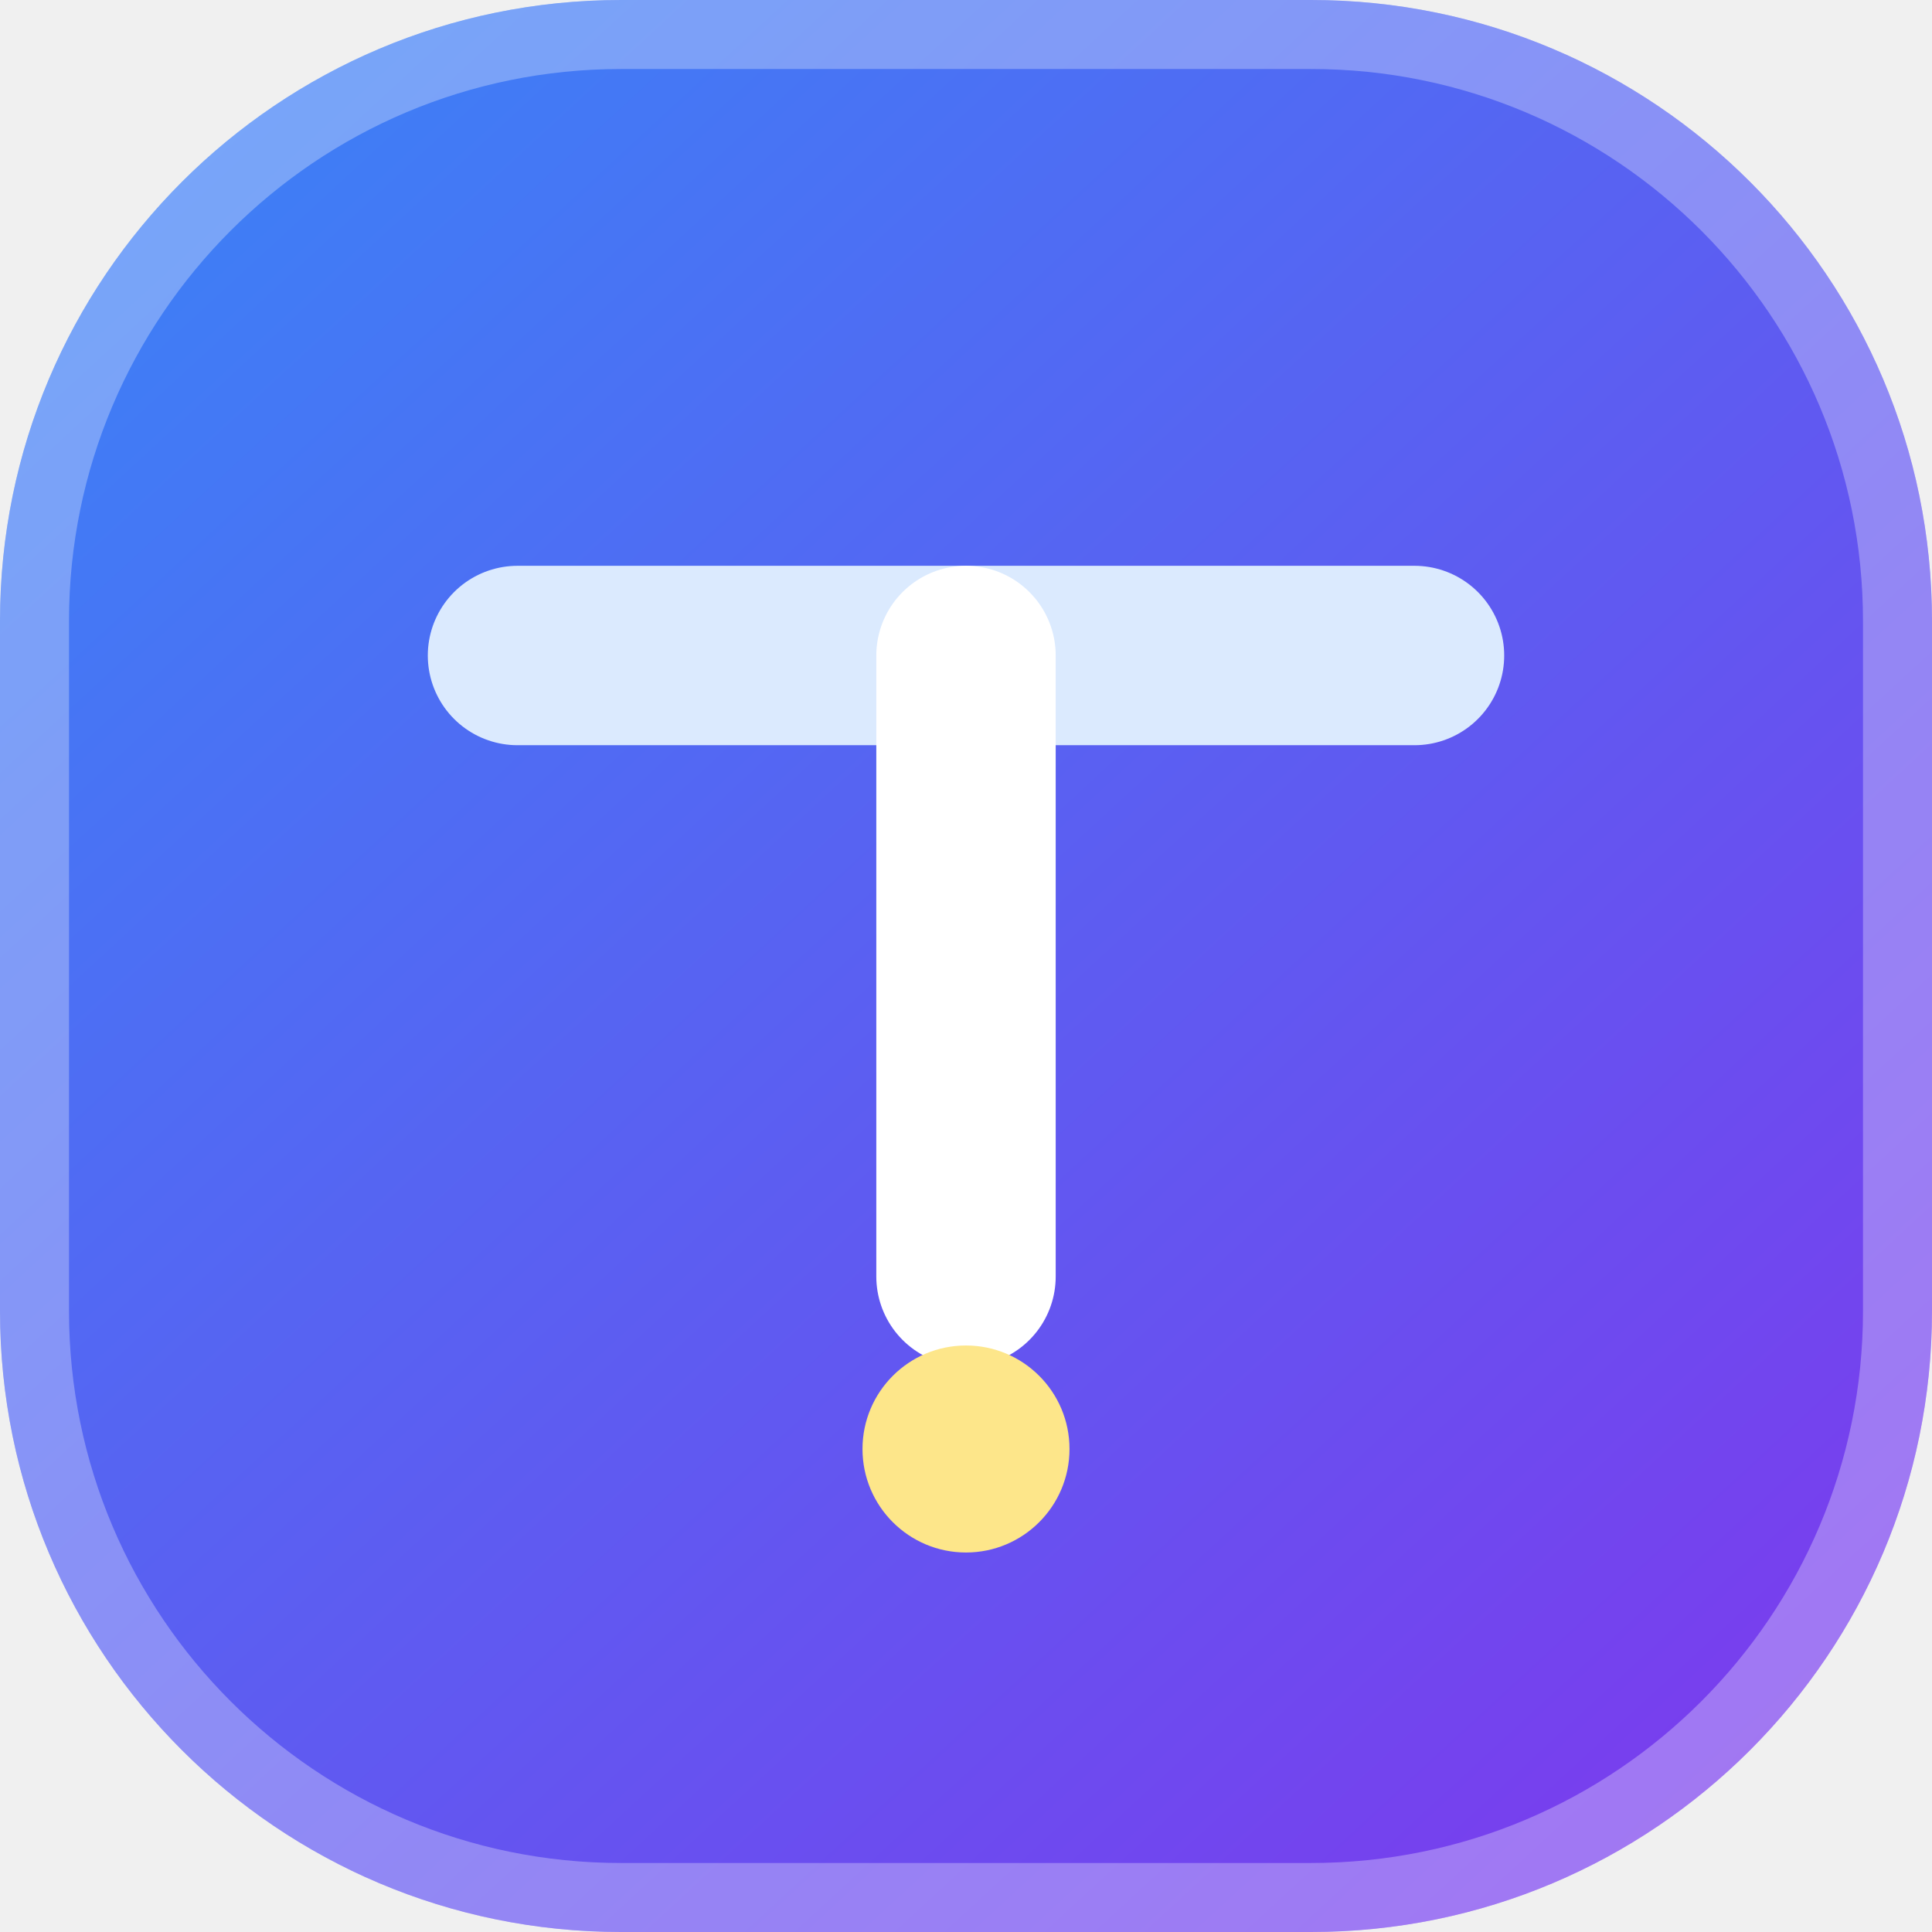
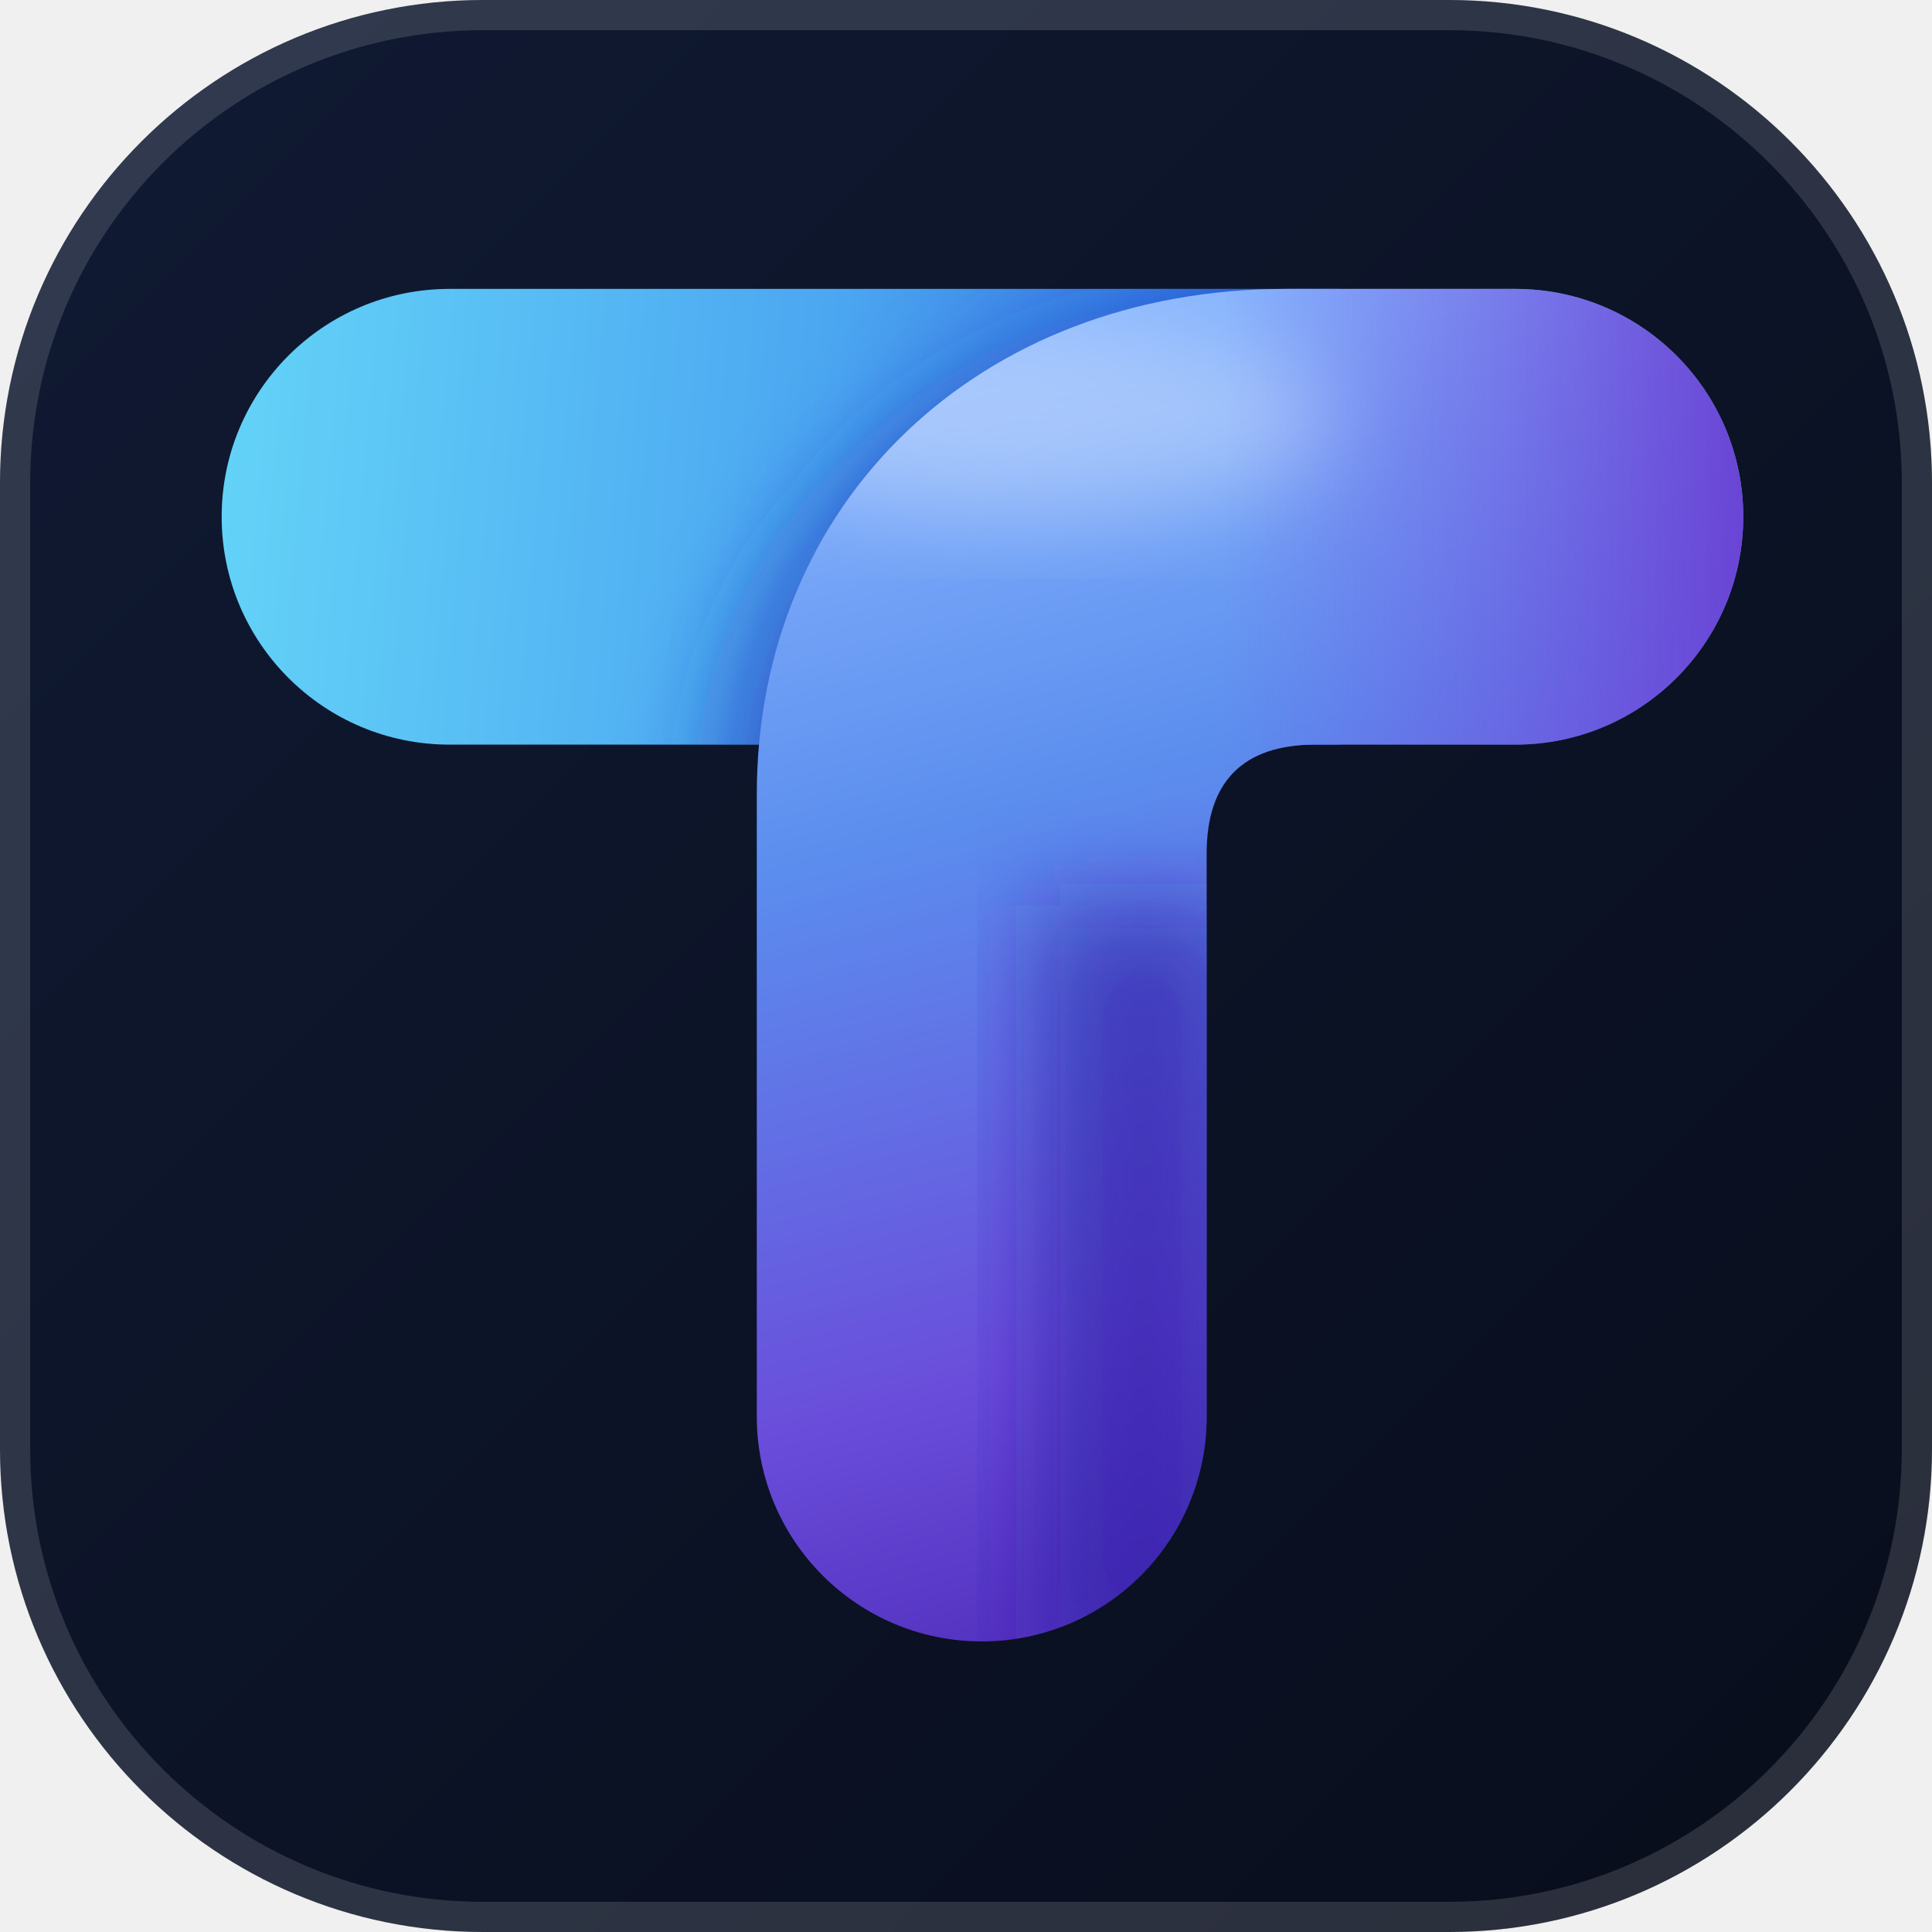
- <svg xmlns="http://www.w3.org/2000/svg" width="64" height="64" viewBox="0 0 28 28" fill="none">
+ <svg xmlns="http://www.w3.org/2000/svg" width="64" height="64" viewBox="0 0 64 64" fill="none">
  <defs>
-     <linearGradient id="g" x1="2" y1="1" x2="26" y2="27" gradientUnits="userSpaceOnUse">
-       <stop stop-color="#3b82f6" />
-       <stop offset="1" stop-color="#7c3aed" />
+     <linearGradient id="bg" x1="0" y1="0" x2="64" y2="64" gradientUnits="userSpaceOnUse">
+       <stop offset="0" stop-color="#101A33" />
+       <stop offset="1" stop-color="#080D1B" />
    </linearGradient>
  </defs>
-   <rect width="28" height="28" rx="9" fill="url(#g)" />
-   <rect x="0.5" y="0.5" width="27" height="27" rx="8.5" stroke="rgba(255,255,255,0.3)" />
-   <path d="M7.5 9.5h13" stroke="#dbeafe" stroke-width="2.6" stroke-linecap="round" />
-   <path d="M14 9.5v9" stroke="#fff" stroke-width="2.6" stroke-linecap="round" />
-   <circle cx="14" cy="21" r="1.5" fill="#fde68a" />
+   <rect width="64" height="64" rx="16" fill="url(#bg)" />
+   <rect x="0.5" y="0.5" width="63" height="63" rx="15.5" stroke="rgba(255,255,255,0.14)" />
+   <g transform="translate(5.2 4.7) scale(0.0974)">
+     <g transform="translate(-248 -170)">
+       <defs>
+         <linearGradient id="fbar" x1="270" y1="298" x2="640" y2="330" gradientUnits="userSpaceOnUse">
+           <stop offset="0" stop-color="#63D2F7" />
+           <stop offset="0.55" stop-color="#4BA6F1" />
+           <stop offset="1" stop-color="#2E62DB" />
+         </linearGradient>
+         <linearGradient id="ffront" x1="470" y1="236" x2="590" y2="676" gradientUnits="userSpaceOnUse">
+           <stop offset="0" stop-color="#8AB8FF" />
+           <stop offset="0.38" stop-color="#5B8DEE" />
+           <stop offset="0.78" stop-color="#6A4EDB" />
+           <stop offset="1" stop-color="#5230BE" />
+         </linearGradient>
+         <linearGradient id="farm" x1="610" y1="298" x2="790" y2="298" gradientUnits="userSpaceOnUse">
+           <stop offset="0" stop-color="#7C5BE6" stop-opacity="0" />
+           <stop offset="1" stop-color="#6A3FD3" stop-opacity="0.95" />
+         </linearGradient>
+         <linearGradient id="fstem" x1="500" y1="0" x2="606" y2="0" gradientUnits="userSpaceOnUse">
+           <stop offset="0" stop-color="#2A1FA6" stop-opacity="0" />
+           <stop offset="1" stop-color="#2A1FA6" stop-opacity="0.6" />
+         </linearGradient>
+         <linearGradient id="fsheen" x1="480" y1="228" x2="560" y2="400" gradientUnits="userSpaceOnUse">
+           <stop offset="0" stop-color="#fff" stop-opacity="0.34" />
+           <stop offset="1" stop-color="#fff" stop-opacity="0" />
+         </linearGradient>
+         <filter id="fsoft" x="-30%" y="-30%" width="160%" height="160%">
+           <feGaussianBlur stdDeviation="16" />
+         </filter>
+         <clipPath id="fclipBar">
+           <path d="M347.5 220 H650 V375 H347.5 A77.5 77.5 0 0 1 347.5 220 Z" />
+         </clipPath>
+         <clipPath id="fclipFront">
+           <path d="M452 603.5 V392 C452 292 528 220 632 220 H710 A77.5 77.5 0 0 1 710 375 H642 C617 375 605 388 605 412 V603.5 A76.5 76.5 0 0 1 452 603.5 Z" />
+         </clipPath>
+       </defs>
+       <path d="M347.5 220 H650 V375 H347.5 A77.5 77.5 0 0 1 347.5 220 Z" fill="url(#fbar)" />
+       <g clip-path="url(#fclipBar)">
+         <path d="M452 603.5 V392 C452 292 528 220 632 220 H710 A77.5 77.5 0 0 1 710 375 H642 C617 375 605 388 605 412 V603.5 A76.5 76.5 0 0 1 452 603.5 Z" fill="#1B2FB8" fill-opacity="0.6" transform="translate(-14 10)" filter="url(#fsoft)" />
+       </g>
+       <path d="M452 603.5 V392 C452 292 528 220 632 220 H710 A77.5 77.5 0 0 1 710 375 H642 C617 375 605 388 605 412 V603.5 A76.5 76.5 0 0 1 452 603.5 Z" fill="url(#ffront)" />
+       <g clip-path="url(#fclipFront)">
+         <rect x="548" y="430" width="70" height="260" fill="#2A1FA6" fill-opacity="0.62" filter="url(#fsoft)" />
+         <rect x="600" y="210" width="200" height="180" fill="url(#farm)" />
+         <ellipse cx="548" cy="264" rx="100" ry="34" fill="#fff" fill-opacity="0.32" filter="url(#fsoft)" />
+       </g>
+     </g>
+   </g>
</svg>
